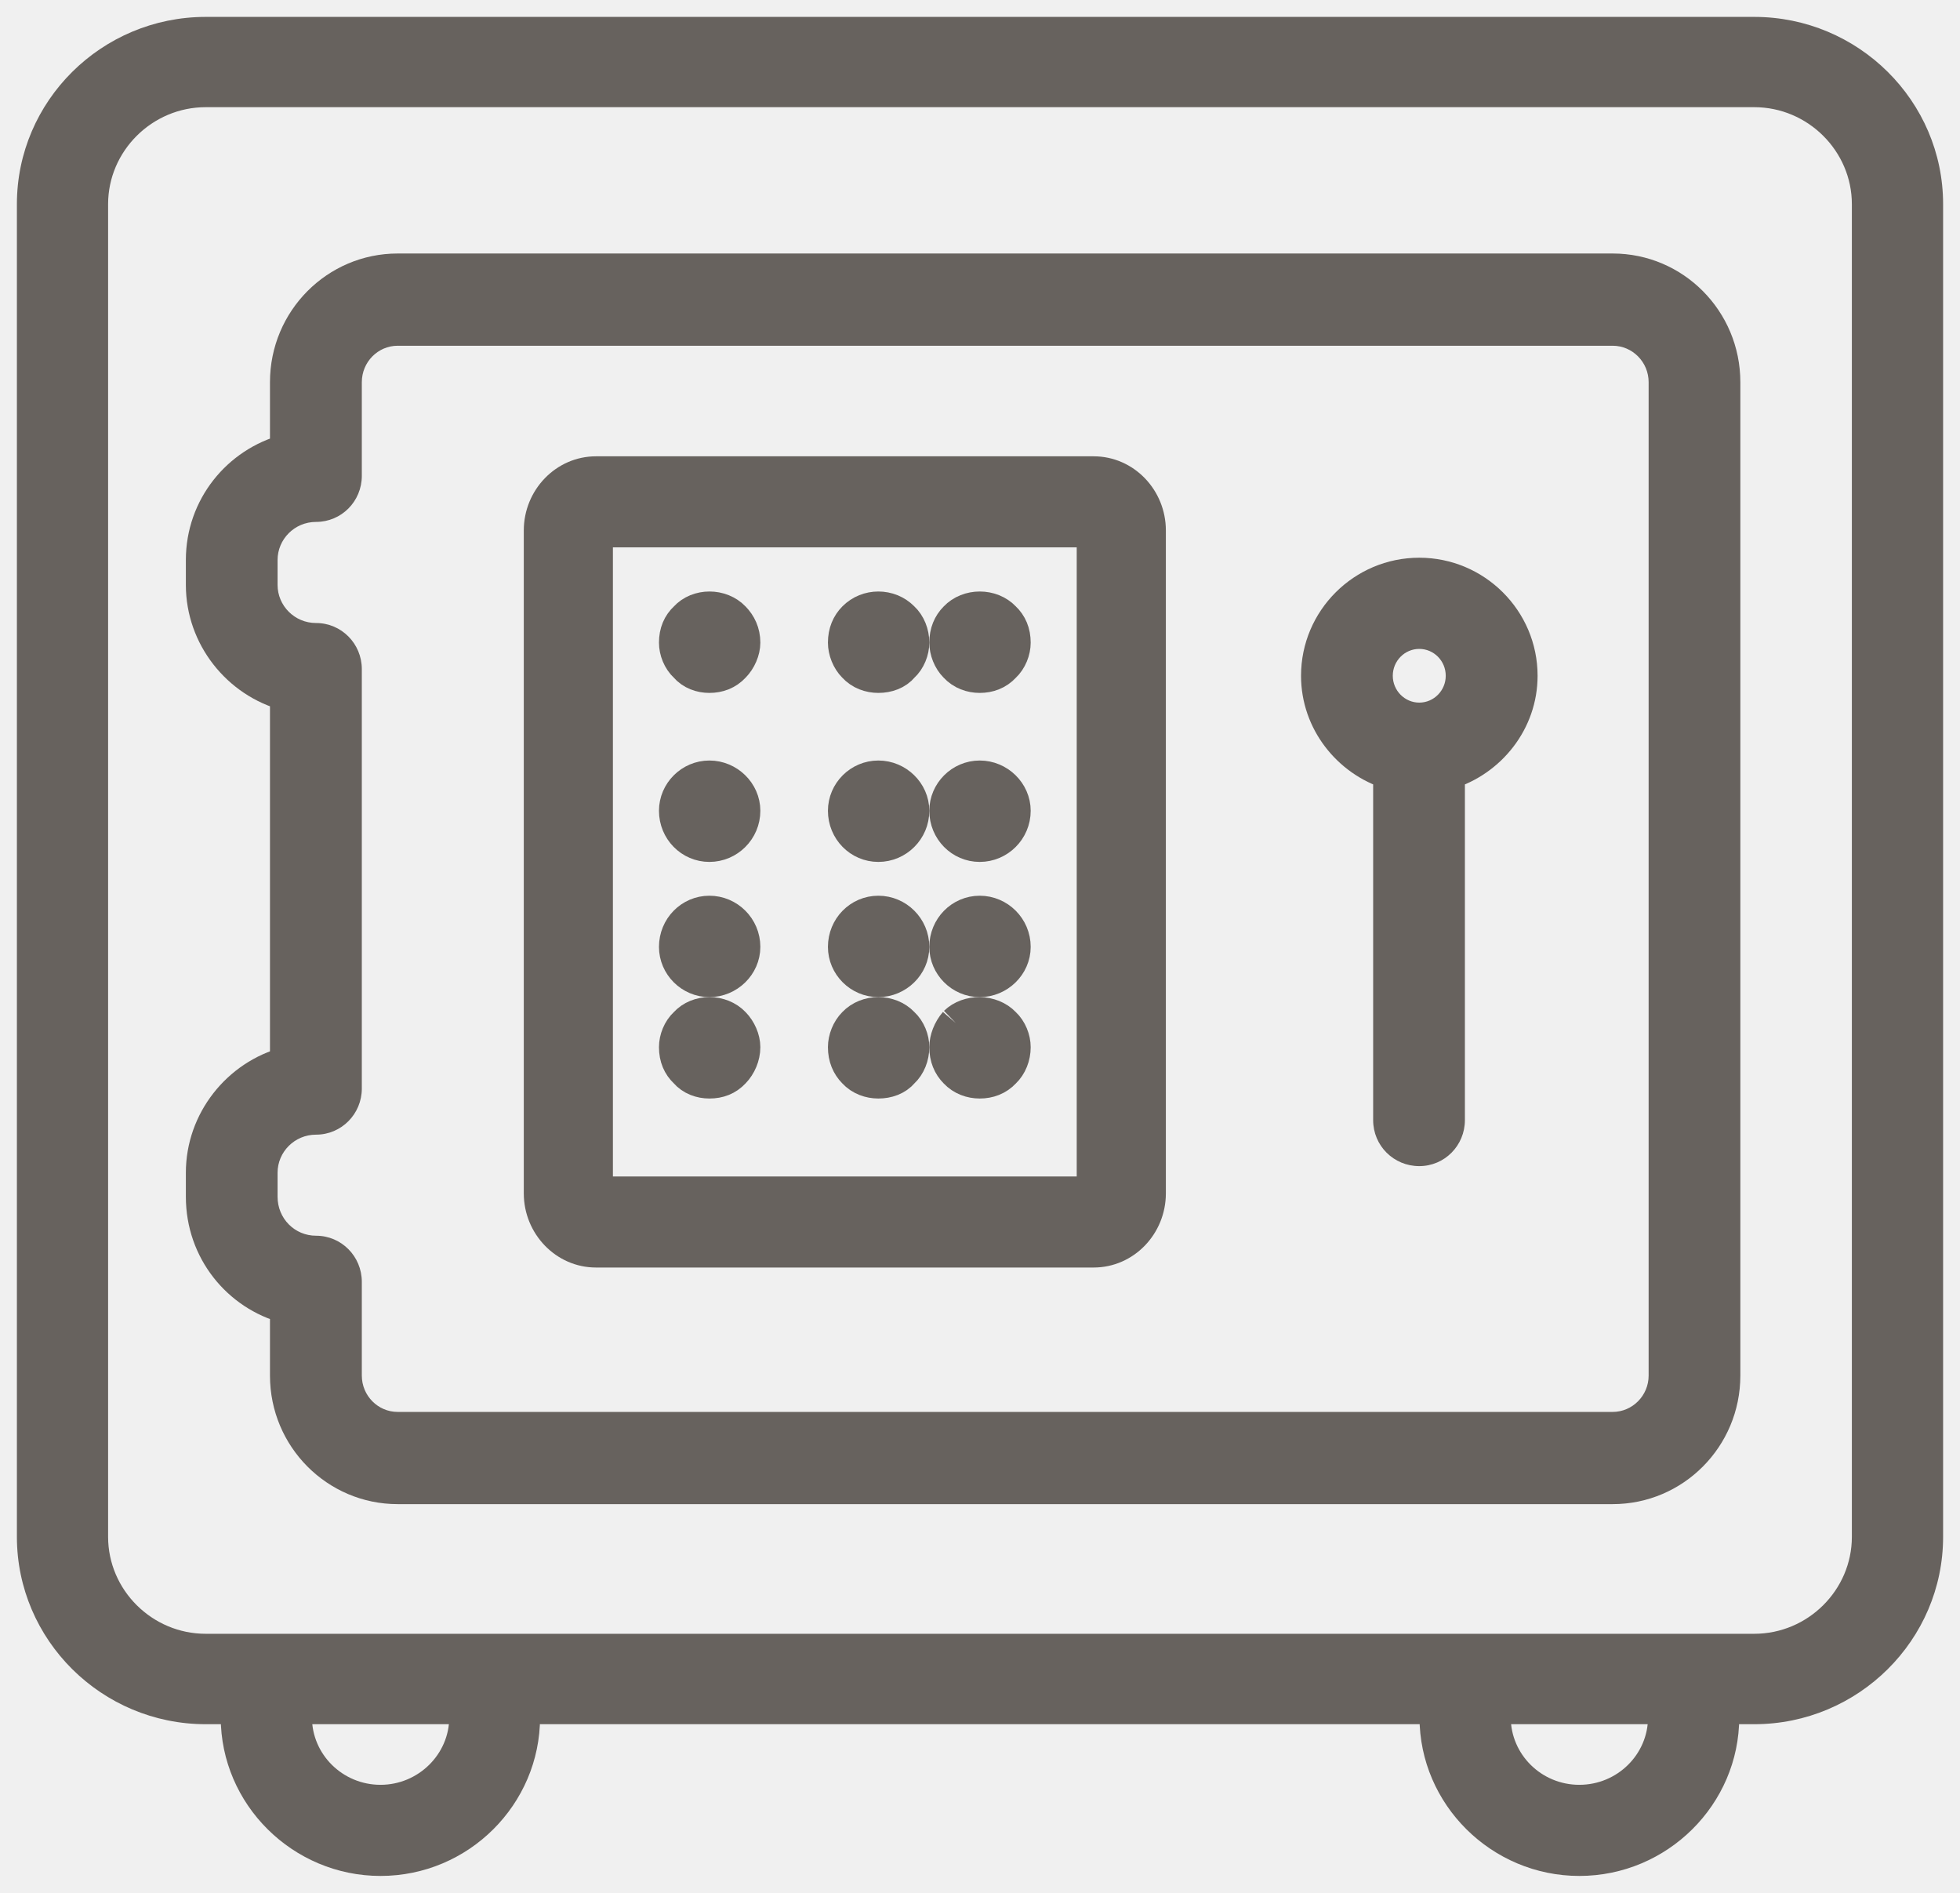
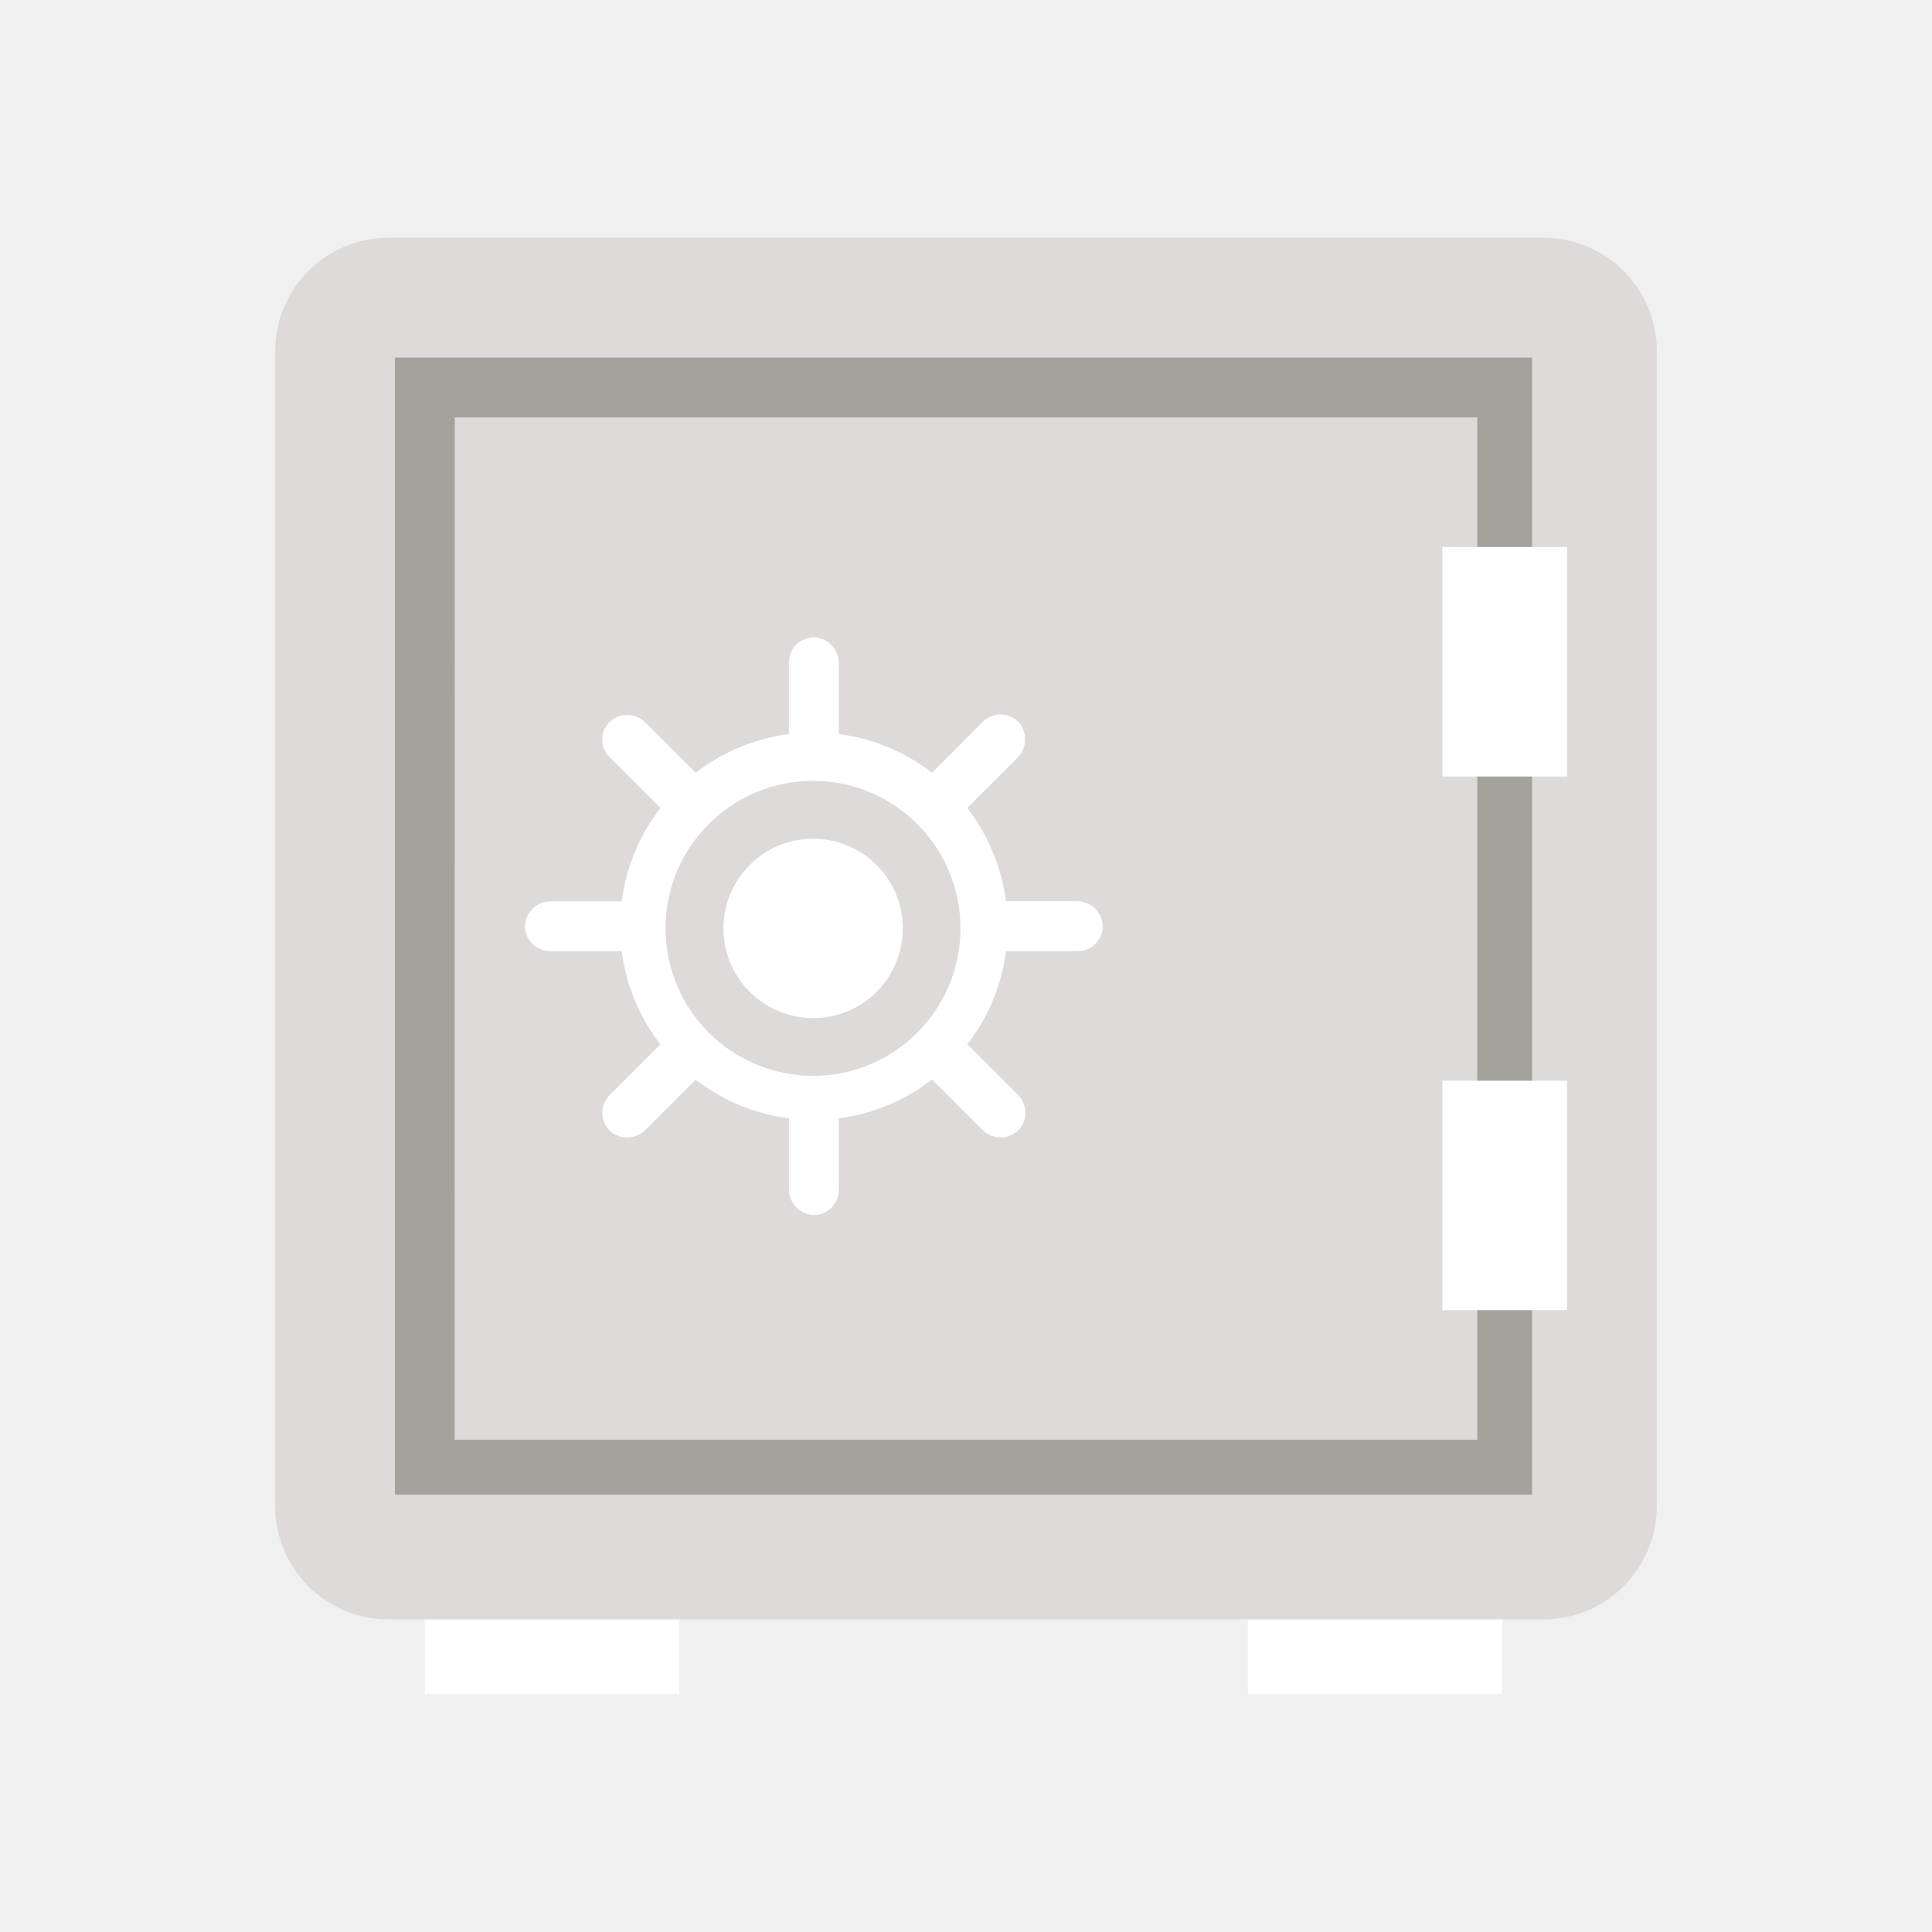
- <svg xmlns="http://www.w3.org/2000/svg" width="58" height="56" viewBox="0 0 58 56" fill="none">
-   <path fill-rule="evenodd" clip-rule="evenodd" d="M55.3 45.468C55.3 47.316 53.776 48.836 51.911 48.836H50.111H43.362H14.637H7.875H6.088C4.223 48.836 2.699 47.316 2.699 45.468V6.039C2.699 4.194 4.223 2.671 6.088 2.671H51.911C53.776 2.671 55.3 4.194 55.3 6.039V45.468ZM49.268 50.809C49.268 52.182 48.134 53.304 46.735 53.304C45.337 53.304 44.206 52.182 44.206 50.809V50.511H49.268V50.809ZM13.794 50.809C13.794 52.182 12.649 53.304 11.261 53.304C9.864 53.304 8.731 52.182 8.731 50.809V50.511H13.794V50.809ZM51.911 1H6.088C3.279 1 1 3.269 1 6.039V45.468C1 48.238 3.279 50.511 6.088 50.511H7.032V50.809C7.032 53.104 8.933 55 11.261 55C13.593 55 15.481 53.104 15.481 50.809V50.511H42.506V50.809C42.506 53.104 44.407 55 46.735 55C49.067 55 50.967 53.104 50.967 50.809V50.511H51.911C54.72 50.511 57 48.238 57 45.468V6.039C57 3.269 54.72 1 51.911 1Z" fill="#67625E" />
-   <path d="M44.206 50.511V50.011H43.706V50.511H44.206ZM49.268 50.511H49.768V50.011H49.268V50.511ZM8.731 50.511V50.011H8.231V50.511H8.731ZM13.794 50.511H14.294V50.011H13.794V50.511ZM7.032 50.511H7.532V50.011H7.032V50.511ZM15.481 50.511V50.011H14.981V50.511H15.481ZM42.506 50.511H43.006V50.011H42.506V50.511ZM50.967 50.511V50.011H50.467V50.511H50.967ZM54.8 45.468C54.8 47.038 53.502 48.336 51.911 48.336V49.336C54.05 49.336 55.8 47.595 55.8 45.468H54.8ZM51.911 48.336H50.111V49.336H51.911V48.336ZM50.111 48.336H43.362V49.336H50.111V48.336ZM43.362 48.336H14.637V49.336H43.362V48.336ZM14.637 48.336H7.875V49.336H14.637V48.336ZM7.875 48.336H6.088V49.336H7.875V48.336ZM6.088 48.336C4.497 48.336 3.199 47.038 3.199 45.468H2.199C2.199 47.595 3.95 49.336 6.088 49.336V48.336ZM3.199 45.468V6.039H2.199V45.468H3.199ZM3.199 6.039C3.199 4.473 4.497 3.171 6.088 3.171V2.171C3.949 2.171 2.199 3.916 2.199 6.039H3.199ZM6.088 3.171H51.911V2.171H6.088V3.171ZM51.911 3.171C53.502 3.171 54.8 4.473 54.8 6.039H55.8C55.8 3.916 54.05 2.171 51.911 2.171V3.171ZM54.8 6.039V45.468H55.8V6.039H54.8ZM48.768 50.809C48.768 51.899 47.864 52.804 46.735 52.804V53.804C48.404 53.804 49.768 52.464 49.768 50.809H48.768ZM46.735 52.804C45.608 52.804 44.706 51.9 44.706 50.809H43.706C43.706 52.464 45.067 53.804 46.735 53.804V52.804ZM44.706 50.809V50.511H43.706V50.809H44.706ZM44.206 51.011H49.268V50.011H44.206V51.011ZM48.768 50.511V50.809H49.768V50.511H48.768ZM13.294 50.809C13.294 51.898 12.381 52.804 11.261 52.804V53.804C12.917 53.804 14.294 52.466 14.294 50.809H13.294ZM11.261 52.804C10.134 52.804 9.231 51.9 9.231 50.809H8.231C8.231 52.464 9.594 53.804 11.261 53.804V52.804ZM9.231 50.809V50.511H8.231V50.809H9.231ZM8.731 51.011H13.794V50.011H8.731V51.011ZM13.294 50.511V50.809H14.294V50.511H13.294ZM51.911 0.5H6.088V1.5H51.911V0.5ZM6.088 0.5C3.007 0.5 0.5 2.989 0.5 6.039H1.5C1.5 3.549 3.552 1.5 6.088 1.5V0.5ZM0.5 6.039V45.468H1.5V6.039H0.5ZM0.5 45.468C0.5 48.518 3.007 51.011 6.088 51.011V50.011C3.552 50.011 1.5 47.959 1.5 45.468H0.5ZM6.088 51.011H7.032V50.011H6.088V51.011ZM6.532 50.511V50.809H7.532V50.511H6.532ZM6.532 50.809C6.532 53.384 8.66 55.5 11.261 55.5V54.5C9.206 54.5 7.532 52.825 7.532 50.809H6.532ZM11.261 55.5C13.867 55.5 15.981 53.382 15.981 50.809H14.981C14.981 52.826 13.318 54.5 11.261 54.5V55.5ZM15.981 50.809V50.511H14.981V50.809H15.981ZM15.481 51.011H42.506V50.011H15.481V51.011ZM42.006 50.511V50.809H43.006V50.511H42.006ZM42.006 50.809C42.006 53.384 44.134 55.5 46.735 55.5V54.5C44.68 54.5 43.006 52.825 43.006 50.809H42.006ZM46.735 55.5C49.34 55.5 51.467 53.384 51.467 50.809H50.467C50.467 52.825 48.794 54.5 46.735 54.5V55.5ZM51.467 50.809V50.511H50.467V50.809H51.467ZM50.967 51.011H51.911V50.011H50.967V51.011ZM51.911 51.011C54.992 51.011 57.5 48.518 57.5 45.468H56.5C56.5 47.959 54.447 50.011 51.911 50.011V51.011ZM57.5 45.468V6.039H56.5V45.468H57.5ZM57.5 6.039C57.5 2.989 54.992 0.5 51.911 0.5V1.5C54.447 1.5 56.5 3.549 56.5 6.039H57.5Z" fill="#67625E" />
-   <path fill-rule="evenodd" clip-rule="evenodd" d="M49.286 40.697C49.286 41.561 48.586 42.272 47.723 42.272H11.767C10.903 42.272 10.207 41.561 10.207 40.697V37.924C10.207 37.442 9.824 37.059 9.353 37.059C8.44 37.059 7.714 36.322 7.714 35.406V34.695C7.714 33.806 8.44 33.069 9.353 33.069C9.824 33.069 10.207 32.686 10.207 32.204V19.796C10.207 19.315 9.824 18.932 9.353 18.932C8.44 18.932 7.714 18.195 7.714 17.305V16.568C7.714 15.678 8.44 14.941 9.353 14.941C9.824 14.941 10.207 14.561 10.207 14.077V11.307C10.207 10.44 10.903 9.729 11.767 9.729H47.723C48.586 9.729 49.286 10.44 49.286 11.307V40.697ZM47.723 8H11.767C9.964 8 8.489 9.473 8.489 11.307V13.34C7.057 13.719 6 15.016 6 16.568V17.305C6 18.831 7.057 20.153 8.489 20.532V31.467C7.057 31.848 6 33.17 6 34.695V35.406C6 36.983 7.057 38.281 8.489 38.661V40.697C8.489 42.527 9.964 44 11.767 44H47.723C49.527 44 51 42.527 51 40.697V11.307C51 9.473 49.527 8 47.723 8Z" fill="#67625E" />
-   <path d="M8.489 13.34L8.617 13.823L8.989 13.725V13.34H8.489ZM8.489 20.532H8.989V20.148L8.617 20.049L8.489 20.532ZM8.489 31.467L8.618 31.95L8.989 31.851V31.467H8.489ZM8.489 38.661H8.989V38.276L8.618 38.178L8.489 38.661ZM48.786 40.697C48.786 41.29 48.305 41.772 47.723 41.772V42.772C48.867 42.772 49.786 41.832 49.786 40.697H48.786ZM47.723 41.772H11.767V42.772H47.723V41.772ZM11.767 41.772C11.185 41.772 10.707 41.291 10.707 40.697H9.707C9.707 41.831 10.621 42.772 11.767 42.772V41.772ZM10.707 40.697V37.924H9.707V40.697H10.707ZM10.707 37.924C10.707 37.17 10.104 36.559 9.353 36.559V37.559C9.544 37.559 9.707 37.714 9.707 37.924H10.707ZM9.353 36.559C8.721 36.559 8.214 36.051 8.214 35.406H7.214C7.214 36.593 8.159 37.559 9.353 37.559V36.559ZM8.214 35.406V34.695H7.214V35.406H8.214ZM8.214 34.695C8.214 34.082 8.716 33.569 9.353 33.569V32.569C8.164 32.569 7.214 33.529 7.214 34.695H8.214ZM9.353 33.569C10.104 33.569 10.707 32.958 10.707 32.204H9.707C9.707 32.414 9.544 32.569 9.353 32.569V33.569ZM10.707 32.204V19.796H9.707V32.204H10.707ZM10.707 19.796C10.707 19.042 10.103 18.432 9.353 18.432V19.432C9.544 19.432 9.707 19.587 9.707 19.796H10.707ZM9.353 18.432C8.716 18.432 8.214 17.919 8.214 17.305H7.214C7.214 18.471 8.164 19.432 9.353 19.432V18.432ZM8.214 17.305V16.568H7.214V17.305H8.214ZM8.214 16.568C8.214 15.954 8.716 15.441 9.353 15.441V14.441C8.164 14.441 7.214 15.402 7.214 16.568H8.214ZM9.353 15.441C10.102 15.441 10.707 14.835 10.707 14.077H9.707C9.707 14.287 9.545 14.441 9.353 14.441V15.441ZM10.707 14.077V11.307H9.707V14.077H10.707ZM10.707 11.307C10.707 10.709 11.186 10.229 11.767 10.229V9.229C10.62 9.229 9.707 10.17 9.707 11.307H10.707ZM11.767 10.229H47.723V9.229H11.767V10.229ZM47.723 10.229C48.305 10.229 48.786 10.71 48.786 11.307H49.786C49.786 10.169 48.868 9.229 47.723 9.229V10.229ZM48.786 11.307V40.697H49.786V11.307H48.786ZM47.723 7.5H11.767V8.5H47.723V7.5ZM11.767 7.5C9.686 7.5 7.989 9.2 7.989 11.307H8.989C8.989 9.747 10.243 8.5 11.767 8.5V7.5ZM7.989 11.307V13.34H8.989V11.307H7.989ZM8.361 12.857C6.717 13.292 5.5 14.781 5.5 16.568H6.5C6.5 15.25 7.397 14.147 8.617 13.823L8.361 12.857ZM5.5 16.568V17.305H6.5V16.568H5.5ZM5.5 17.305C5.5 19.062 6.714 20.579 8.361 21.016L8.617 20.049C7.399 19.726 6.5 18.598 6.5 17.305H5.5ZM7.989 20.532V31.467H8.989V20.532H7.989ZM8.361 30.984C6.714 31.422 5.5 32.938 5.5 34.695H6.5C6.5 33.402 7.399 32.274 8.618 31.95L8.361 30.984ZM5.5 34.695V35.406H6.5V34.695H5.5ZM5.5 35.406C5.5 37.215 6.714 38.707 8.361 39.144L8.618 38.178C7.399 37.854 6.5 36.752 6.5 35.406H5.5ZM7.989 38.661V40.697H8.989V38.661H7.989ZM7.989 40.697C7.989 42.801 9.686 44.5 11.767 44.5V43.5C10.243 43.5 8.989 42.253 8.989 40.697H7.989ZM11.767 44.5H47.723V43.5H11.767V44.5ZM47.723 44.5C49.806 44.5 51.5 42.8 51.5 40.697H50.5C50.5 42.254 49.249 43.5 47.723 43.5V44.5ZM51.5 40.697V11.307H50.5V40.697H51.5ZM51.5 11.307C51.5 9.2 49.806 7.5 47.723 7.5V8.5C49.248 8.5 50.5 9.746 50.5 11.307H51.5Z" fill="#67625E" />
-   <path fill-rule="evenodd" clip-rule="evenodd" d="M17.637 35.306H32.362V15.693H17.637V35.306ZM32.362 14H17.637C16.741 14 16 14.758 16 15.693V35.306C16 36.242 16.741 37 17.637 37H32.362C33.262 37 34 36.242 34 35.306V15.693C34 14.758 33.262 14 32.362 14Z" fill="#67625E" />
-   <path d="M17.637 35.306H17.137V35.806H17.637V35.306ZM32.362 35.306V35.806H32.862V35.306H32.362ZM32.362 15.693H32.862V15.193H32.362V15.693ZM17.637 15.693V15.193H17.137V15.693H17.637ZM17.637 35.806H32.362V34.806H17.637V35.806ZM32.862 35.306V15.693H31.862V35.306H32.862ZM32.362 15.193H17.637V16.193H32.362V15.193ZM17.137 15.693V35.306H18.137V15.693H17.137ZM32.362 13.5H17.637V14.5H32.362V13.5ZM17.637 13.5C16.451 13.5 15.5 14.497 15.5 15.693H16.5C16.5 15.02 17.031 14.5 17.637 14.5V13.5ZM15.5 15.693V35.306H16.5V15.693H15.5ZM15.5 35.306C15.5 36.503 16.451 37.5 17.637 37.5V36.5C17.031 36.5 16.5 35.98 16.5 35.306H15.5ZM17.637 37.5H32.362V36.5H17.637V37.5ZM32.362 37.5C33.553 37.5 34.5 36.503 34.5 35.306H33.5C33.5 35.98 32.971 36.5 32.362 36.5V37.5ZM34.5 35.306V15.693H33.5V35.306H34.5ZM34.5 15.693C34.5 14.497 33.553 13.5 32.362 13.5V14.5C32.971 14.5 33.5 15.02 33.5 15.693H34.5Z" fill="#67625E" />
-   <path fill-rule="evenodd" clip-rule="evenodd" d="M25.282 18.293C25.104 18.473 25 18.712 25 19.012C25 19.251 25.104 19.522 25.282 19.7C25.474 19.911 25.74 20 25.992 20C26.26 20 26.527 19.911 26.703 19.7C26.897 19.522 27 19.251 27 19.012C27 18.743 26.897 18.473 26.703 18.293C26.317 17.902 25.668 17.902 25.282 18.293Z" fill="#67625E" />
-   <path d="M25.282 18.293C25.104 18.473 25 18.712 25 19.012C25 19.251 25.104 19.522 25.282 19.7C25.474 19.911 25.74 20 25.992 20C26.26 20 26.527 19.911 26.703 19.7C26.897 19.522 27 19.251 27 19.012C27 18.743 26.897 18.473 26.703 18.293C26.317 17.902 25.668 17.902 25.282 18.293" stroke="#67625E" />
-   <path fill-rule="evenodd" clip-rule="evenodd" d="M25.992 27C25.443 27 25 27.449 25 28.014C25 28.551 25.443 29 25.992 29C26.541 29 27 28.551 27 28.014C27 27.449 26.541 27 25.992 27Z" fill="#67625E" />
-   <path d="M25.992 27C25.443 27 25 27.449 25 28.014C25 28.551 25.443 29 25.992 29C26.541 29 27 28.551 27 28.014C27 27.449 26.541 27 25.992 27" stroke="#67625E" />
-   <path fill-rule="evenodd" clip-rule="evenodd" d="M25.992 23C25.443 23 25 23.449 25 23.987C25 24.551 25.443 25 25.992 25C26.541 25 27 24.551 27 23.987C27 23.449 26.541 23 25.992 23Z" fill="#67625E" />
-   <path d="M25.992 23C25.443 23 25 23.449 25 23.987C25 24.551 25.443 25 25.992 25C26.541 25 27 24.551 27 23.987C27 23.449 26.541 23 25.992 23" stroke="#67625E" />
-   <path fill-rule="evenodd" clip-rule="evenodd" d="M25.282 30.293C25.104 30.471 25 30.741 25 30.98C25 31.282 25.104 31.52 25.282 31.702C25.474 31.911 25.74 32 25.992 32C26.26 32 26.527 31.911 26.703 31.702C26.897 31.52 27 31.251 27 30.98C27 30.741 26.897 30.471 26.703 30.293C26.333 29.902 25.652 29.902 25.282 30.293Z" fill="#67625E" />
-   <path d="M25.282 30.293C25.104 30.471 25 30.741 25 30.98C25 31.282 25.104 31.52 25.282 31.702C25.474 31.911 25.74 32 25.992 32C26.26 32 26.527 31.911 26.703 31.702C26.897 31.52 27 31.251 27 30.98C27 30.741 26.897 30.471 26.703 30.293C26.333 29.902 25.652 29.902 25.282 30.293" stroke="#67625E" />
-   <path fill-rule="evenodd" clip-rule="evenodd" d="M20.297 18.293C20.103 18.473 20 18.712 20 19.012C20 19.251 20.103 19.522 20.297 19.7C20.476 19.911 20.74 20 20.992 20C21.26 20 21.511 19.911 21.706 19.7C21.881 19.522 22 19.251 22 19.012C22 18.712 21.881 18.473 21.706 18.293C21.335 17.902 20.652 17.902 20.297 18.293Z" fill="#67625E" />
-   <path d="M20.297 18.293C20.103 18.473 20 18.712 20 19.012C20 19.251 20.103 19.522 20.297 19.7C20.476 19.911 20.74 20 20.992 20C21.26 20 21.511 19.911 21.706 19.7C21.881 19.522 22 19.251 22 19.012C22 18.712 21.881 18.473 21.706 18.293C21.335 17.902 20.652 17.902 20.297 18.293" stroke="#67625E" />
-   <path fill-rule="evenodd" clip-rule="evenodd" d="M20.992 23C20.446 23 20 23.449 20 23.987C20 24.551 20.446 25 20.992 25C21.541 25 22 24.551 22 23.987C22 23.449 21.541 23 20.992 23Z" fill="#67625E" />
-   <path d="M20.992 23C20.446 23 20 23.449 20 23.987C20 24.551 20.446 25 20.992 25C21.541 25 22 24.551 22 23.987C22 23.449 21.541 23 20.992 23" stroke="#67625E" />
-   <path fill-rule="evenodd" clip-rule="evenodd" d="M20.992 27C20.446 27 20 27.449 20 28.014C20 28.551 20.446 29 20.992 29C21.541 29 22 28.551 22 28.014C22 27.449 21.541 27 20.992 27Z" fill="#67625E" />
-   <path d="M20.992 27C20.446 27 20 27.449 20 28.014C20 28.551 20.446 29 20.992 29C21.541 29 22 28.551 22 28.014C22 27.449 21.541 27 20.992 27" stroke="#67625E" />
-   <path fill-rule="evenodd" clip-rule="evenodd" d="M20.297 30.293C20.103 30.471 20 30.741 20 30.98C20 31.282 20.103 31.52 20.297 31.702C20.476 31.911 20.74 32 20.992 32C21.275 32 21.511 31.911 21.706 31.702C21.881 31.52 22 31.251 22 30.98C22 30.741 21.881 30.471 21.706 30.293C21.335 29.902 20.652 29.902 20.297 30.293Z" fill="#67625E" />
-   <path d="M20.297 30.293C20.103 30.471 20 30.741 20 30.98C20 31.282 20.103 31.52 20.297 31.702C20.476 31.911 20.74 32 20.992 32C21.275 32 21.511 31.911 21.706 31.702C21.881 31.52 22 31.251 22 30.98C22 30.741 21.881 30.471 21.706 30.293C21.335 29.902 20.652 29.902 20.297 30.293" stroke="#67625E" />
-   <path fill-rule="evenodd" clip-rule="evenodd" d="M28.282 18.293C28.103 18.473 28 18.712 28 19.012C28 19.251 28.103 19.522 28.282 19.7C28.476 19.911 28.74 20 28.992 20C29.26 20 29.511 19.911 29.706 19.7C29.896 19.522 30 19.251 30 19.012C30 18.712 29.896 18.473 29.706 18.293C29.335 17.902 28.652 17.902 28.282 18.293Z" fill="#67625E" />
-   <path d="M28.282 18.293C28.103 18.473 28 18.712 28 19.012C28 19.251 28.103 19.522 28.282 19.7C28.476 19.911 28.74 20 28.992 20C29.26 20 29.511 19.911 29.706 19.7C29.896 19.522 30 19.251 30 19.012C30 18.712 29.896 18.473 29.706 18.293C29.335 17.902 28.652 17.902 28.282 18.293" stroke="#67625E" />
-   <path fill-rule="evenodd" clip-rule="evenodd" d="M28.992 27C28.446 27 28 27.449 28 28.014C28 28.551 28.446 29 28.992 29C29.541 29 30 28.551 30 28.014C30 27.449 29.541 27 28.992 27Z" fill="#67625E" />
-   <path d="M28.992 27C28.446 27 28 27.449 28 28.014C28 28.551 28.446 29 28.992 29C29.541 29 30 28.551 30 28.014C30 27.449 29.541 27 28.992 27" stroke="#67625E" />
-   <path fill-rule="evenodd" clip-rule="evenodd" d="M28.992 23C28.446 23 28 23.449 28 23.987C28 24.551 28.446 25 28.992 25C29.541 25 30 24.551 30 23.987C30 23.449 29.541 23 28.992 23Z" fill="#67625E" />
-   <path d="M28.992 23C28.446 23 28 23.449 28 23.987C28 24.551 28.446 25 28.992 25C29.541 25 30 24.551 30 23.987C30 23.449 29.541 23 28.992 23" stroke="#67625E" />
-   <path fill-rule="evenodd" clip-rule="evenodd" d="M28.282 30.265C28.103 30.473 28 30.743 28 30.982C28 31.283 28.103 31.522 28.282 31.703C28.476 31.911 28.74 32 28.992 32C29.26 32 29.511 31.911 29.706 31.703C29.896 31.522 30 31.252 30 30.982C30 30.743 29.896 30.473 29.706 30.296C29.335 29.907 28.652 29.907 28.282 30.265Z" fill="#67625E" />
-   <path d="M28.282 30.265C28.103 30.473 28 30.743 28 30.982C28 31.283 28.103 31.522 28.282 31.703C28.476 31.911 28.74 32 28.992 32C29.26 32 29.511 31.911 29.706 31.703C29.896 31.522 30 31.252 30 30.982C30 30.743 29.896 30.473 29.706 30.296C29.335 29.907 28.652 29.907 28.282 30.265" stroke="#67625E" />
-   <path fill-rule="evenodd" clip-rule="evenodd" d="M41.998 21.287C41.288 21.287 40.715 20.702 40.715 19.993C40.715 19.281 41.288 18.698 41.998 18.698C42.712 18.698 43.282 19.281 43.282 19.993C43.282 20.702 42.712 21.287 41.998 21.287ZM41.998 17C40.346 17 39 18.343 39 19.993C39 21.336 39.913 22.48 41.134 22.859V33.139C41.134 33.618 41.516 34 41.998 34C42.469 34 42.849 33.618 42.849 33.139V22.859C44.083 22.48 45 21.336 45 19.993C45 18.343 43.651 17 41.998 17Z" fill="#67625E" />
-   <path d="M41.134 22.859H41.634V22.491L41.282 22.382L41.134 22.859ZM42.849 22.859L42.702 22.381L42.349 22.49V22.859H42.849ZM41.998 20.787C41.569 20.787 41.215 20.431 41.215 19.993H40.215C40.215 20.972 41.006 21.787 41.998 21.787V20.787ZM41.215 19.993C41.215 19.552 41.569 19.198 41.998 19.198V18.198C41.006 18.198 40.215 19.01 40.215 19.993H41.215ZM41.998 19.198C42.429 19.198 42.782 19.551 42.782 19.993H43.782C43.782 19.011 42.994 18.198 41.998 18.198V19.198ZM42.782 19.993C42.782 20.432 42.429 20.787 41.998 20.787V21.787C42.994 21.787 43.782 20.971 43.782 19.993H42.782ZM41.998 16.5C40.071 16.5 38.5 18.066 38.5 19.993H39.5C39.5 18.62 40.621 17.5 41.998 17.5V16.5ZM38.5 19.993C38.5 21.567 39.567 22.896 40.986 23.337L41.282 22.382C40.258 22.064 39.5 21.105 39.5 19.993H38.5ZM40.634 22.859V33.139H41.634V22.859H40.634ZM40.634 33.139C40.634 33.896 41.242 34.5 41.998 34.5V33.5C41.791 33.5 41.634 33.341 41.634 33.139H40.634ZM41.998 34.5C42.75 34.5 43.349 33.89 43.349 33.139H42.349C42.349 33.347 42.188 33.5 41.998 33.5V34.5ZM43.349 33.139V22.859H42.349V33.139H43.349ZM42.996 23.337C44.427 22.897 45.5 21.569 45.5 19.993H44.5C44.5 21.102 43.74 22.062 42.702 22.381L42.996 23.337ZM45.5 19.993C45.5 18.066 43.926 16.5 41.998 16.5V17.5C43.377 17.5 44.5 18.621 44.5 19.993H45.5Z" fill="#67625E" />
+ <svg xmlns="http://www.w3.org/2000/svg" id="Livello_1" data-name="Livello 1" viewBox="0 0 520 520">
+   <defs>
+     <style>.cls-1{fill:#fff;}.cls-2{fill:#dddad9;}.cls-3{fill:#a5a19d;}</style>
+   </defs>
+   <path class="cls-1" d="M114.34,423.78h68.47V456H114.34Z" />
+   <path class="cls-1" d="M335.85,423.78h68.47V456H335.85Z" />
+   <path class="cls-2" d="M415.42,64H104.58A30.51,30.51,0,0,0,74.07,94.51V405.35a30.51,30.51,0,0,0,30.51,30.51H415.42a30.51,30.51,0,0,0,30.51-30.51V94.51A30.51,30.51,0,0,0,415.42,64Z" />
+   <path class="cls-3" d="M412.37,402.3H106.29V96.22H412.37Zm-290-14.77H397.6V112.33H122.4Z" />
+   <path class="cls-1" d="M388.21,147.23h33.56V209H388.21Z" />
+   <path class="cls-1" d="M388.21,290.88h33.56v61.75H388.21Z" />
+   <path class="cls-1" d="M289.75,242.55h-19a51.87,51.87,0,0,0-10.42-25.1L273.79,204a7,7,0,0,0,.65-9.3,6.71,6.71,0,0,0-9.9-.44L250.87,208a51.83,51.83,0,0,0-25.1-10.43v-19a7,7,0,0,0-6.12-7,6.72,6.72,0,0,0-7.31,6.69v19.31A51.83,51.83,0,0,0,187.24,208l-13.43-13.43a6.94,6.94,0,0,0-9.3-.65,6.71,6.71,0,0,0-.44,9.89l13.68,13.68a51.87,51.87,0,0,0-10.42,25.1h-19a6.94,6.94,0,0,0-7,6.11A6.71,6.71,0,0,0,148,256h19.32a51.87,51.87,0,0,0,10.42,25.1l-13.68,13.68a6.71,6.71,0,0,0,.45,9.9,6.94,6.94,0,0,0,9.29-.66l13.43-13.43A51.83,51.83,0,0,0,212.34,301v19a7,7,0,0,0,6.12,7,6.72,6.72,0,0,0,7.31-6.69V301a51.83,51.83,0,0,0,25.1-10.43L264.3,304a6.94,6.94,0,0,0,9.29.66,6.71,6.71,0,0,0,.45-9.9l-13.68-13.68A51.87,51.87,0,0,0,270.78,256H290.1a6.71,6.71,0,0,0,6.68-7.31A6.94,6.94,0,0,0,289.75,242.55Zm-70.93,47a39.69,39.69,0,1,1,39.69-39.69A39.73,39.73,0,0,1,218.82,289.58Z" />
+   <path class="cls-1" d="M218.82,225.75A24.14,24.14,0,1,0,243,249.89,24.14,24.14,0,0,0,218.82,225.75Z" />
</svg>
